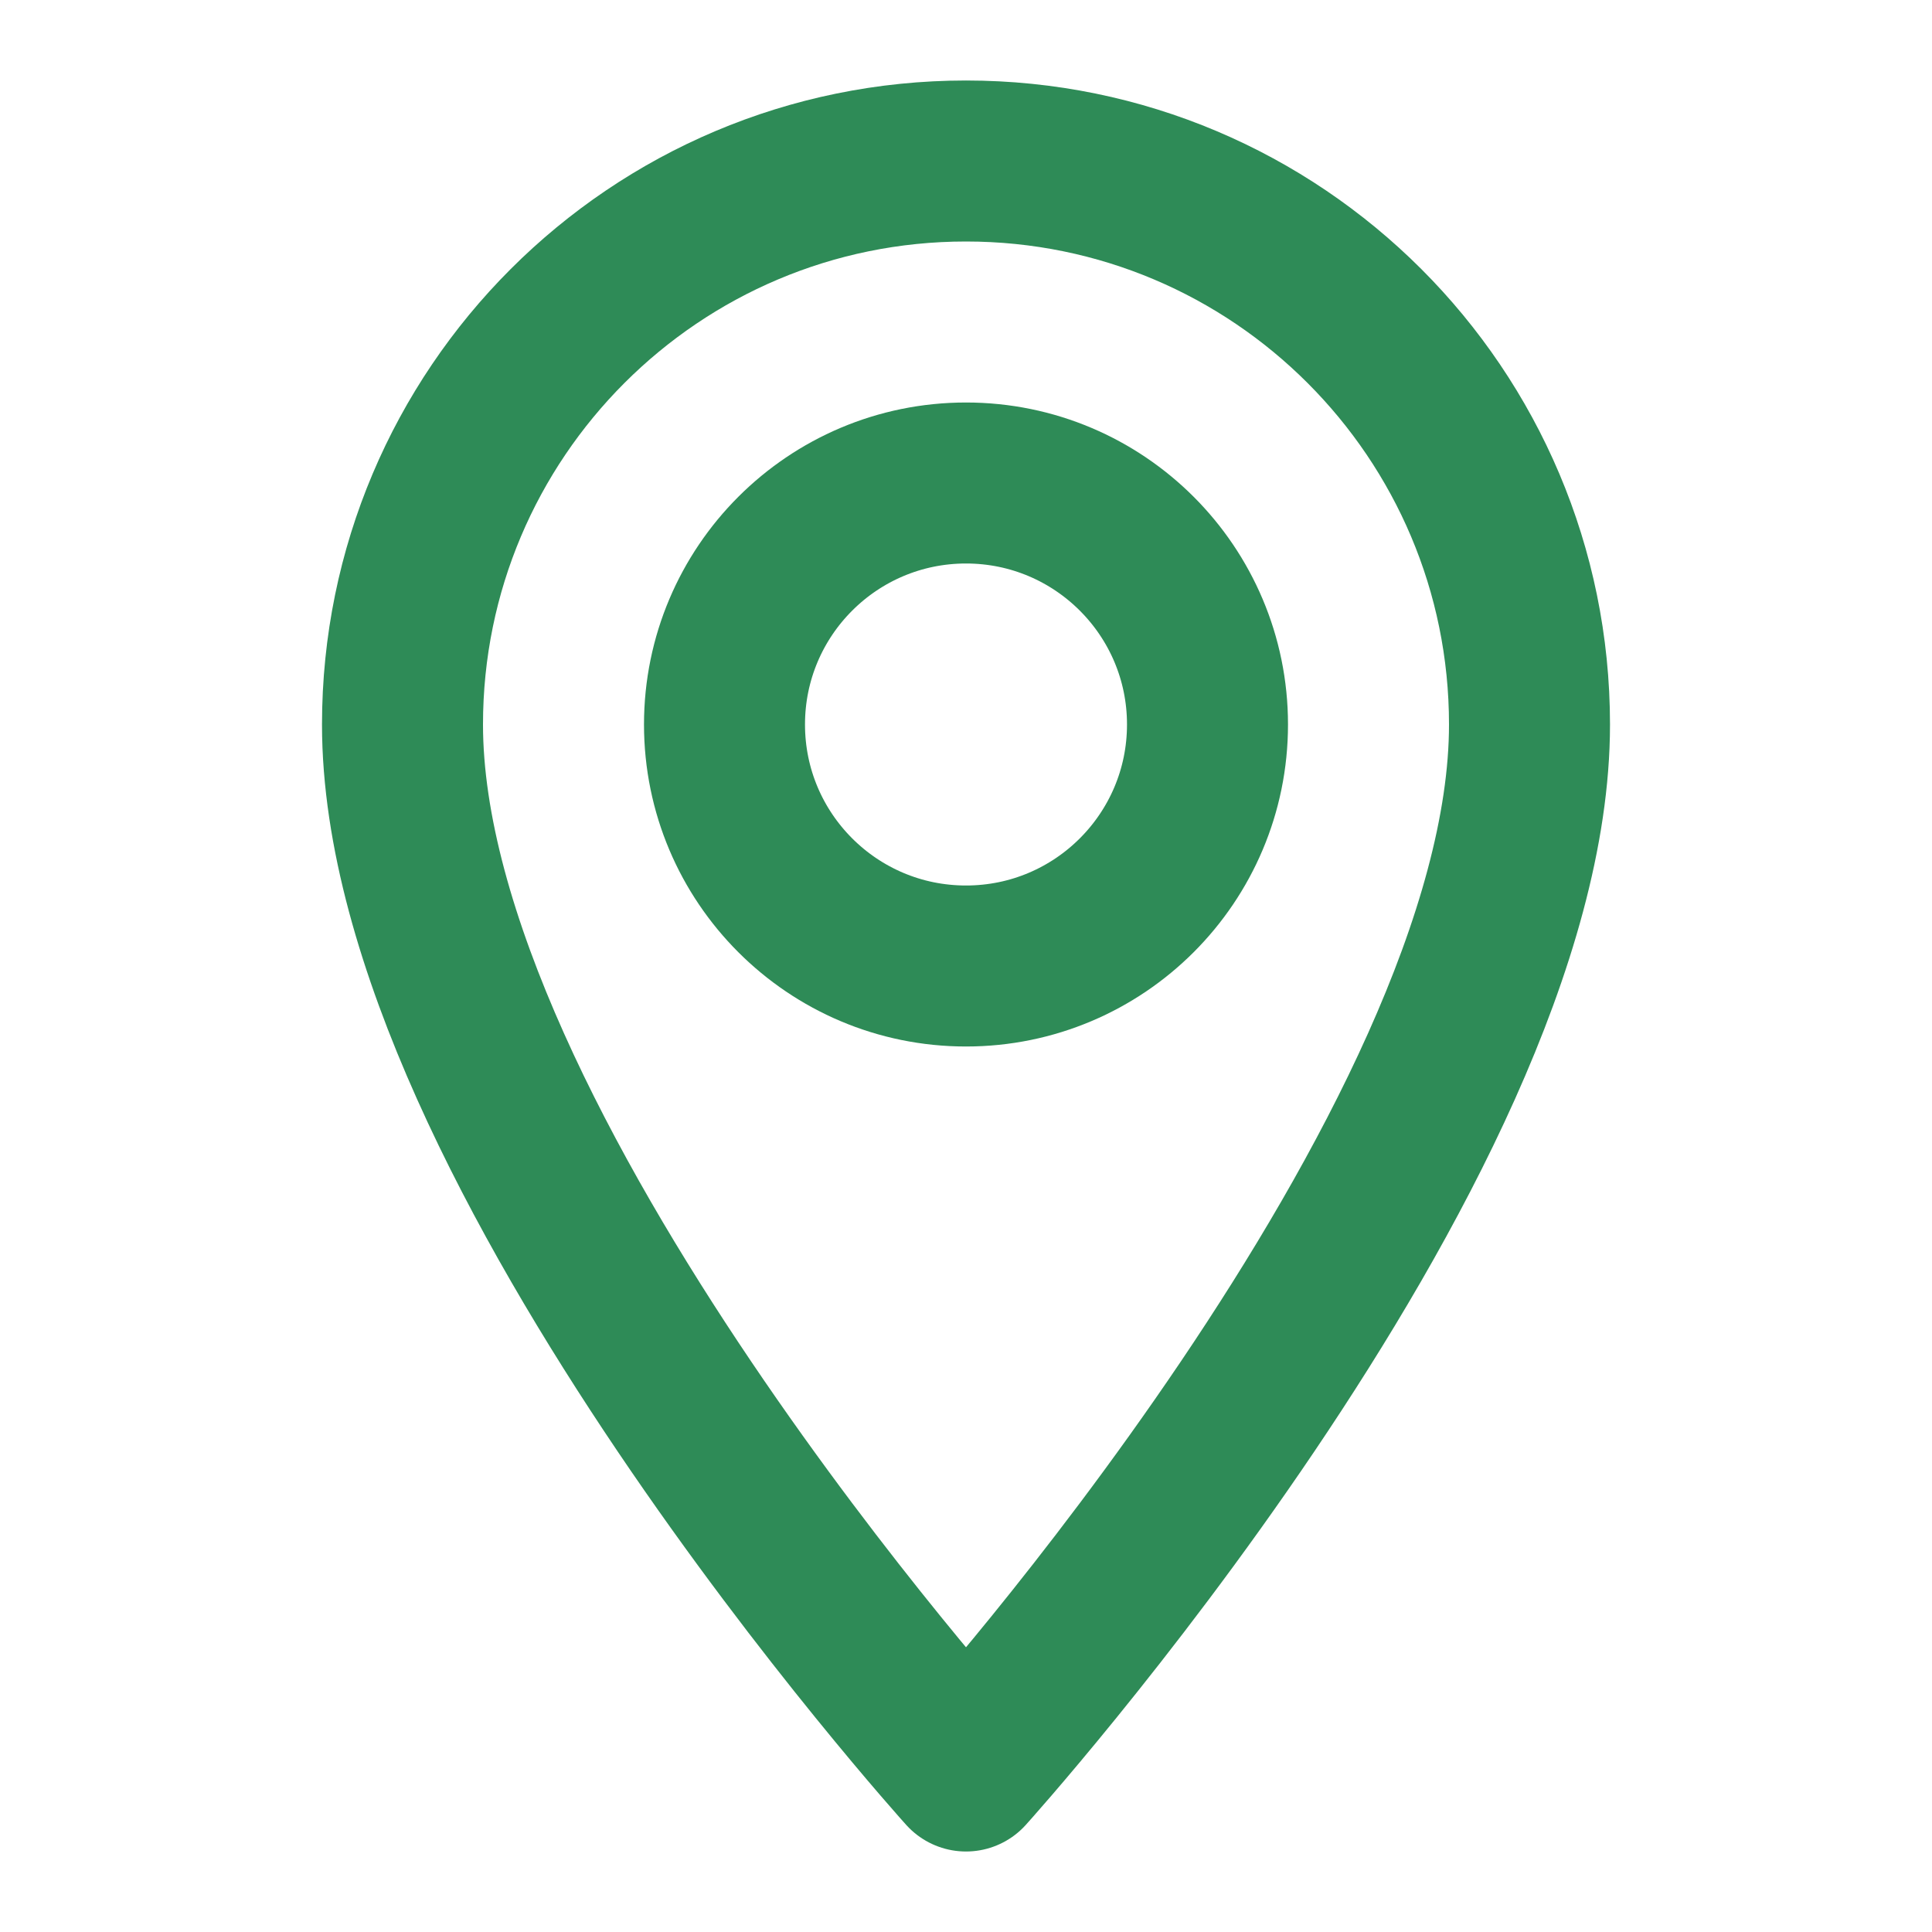
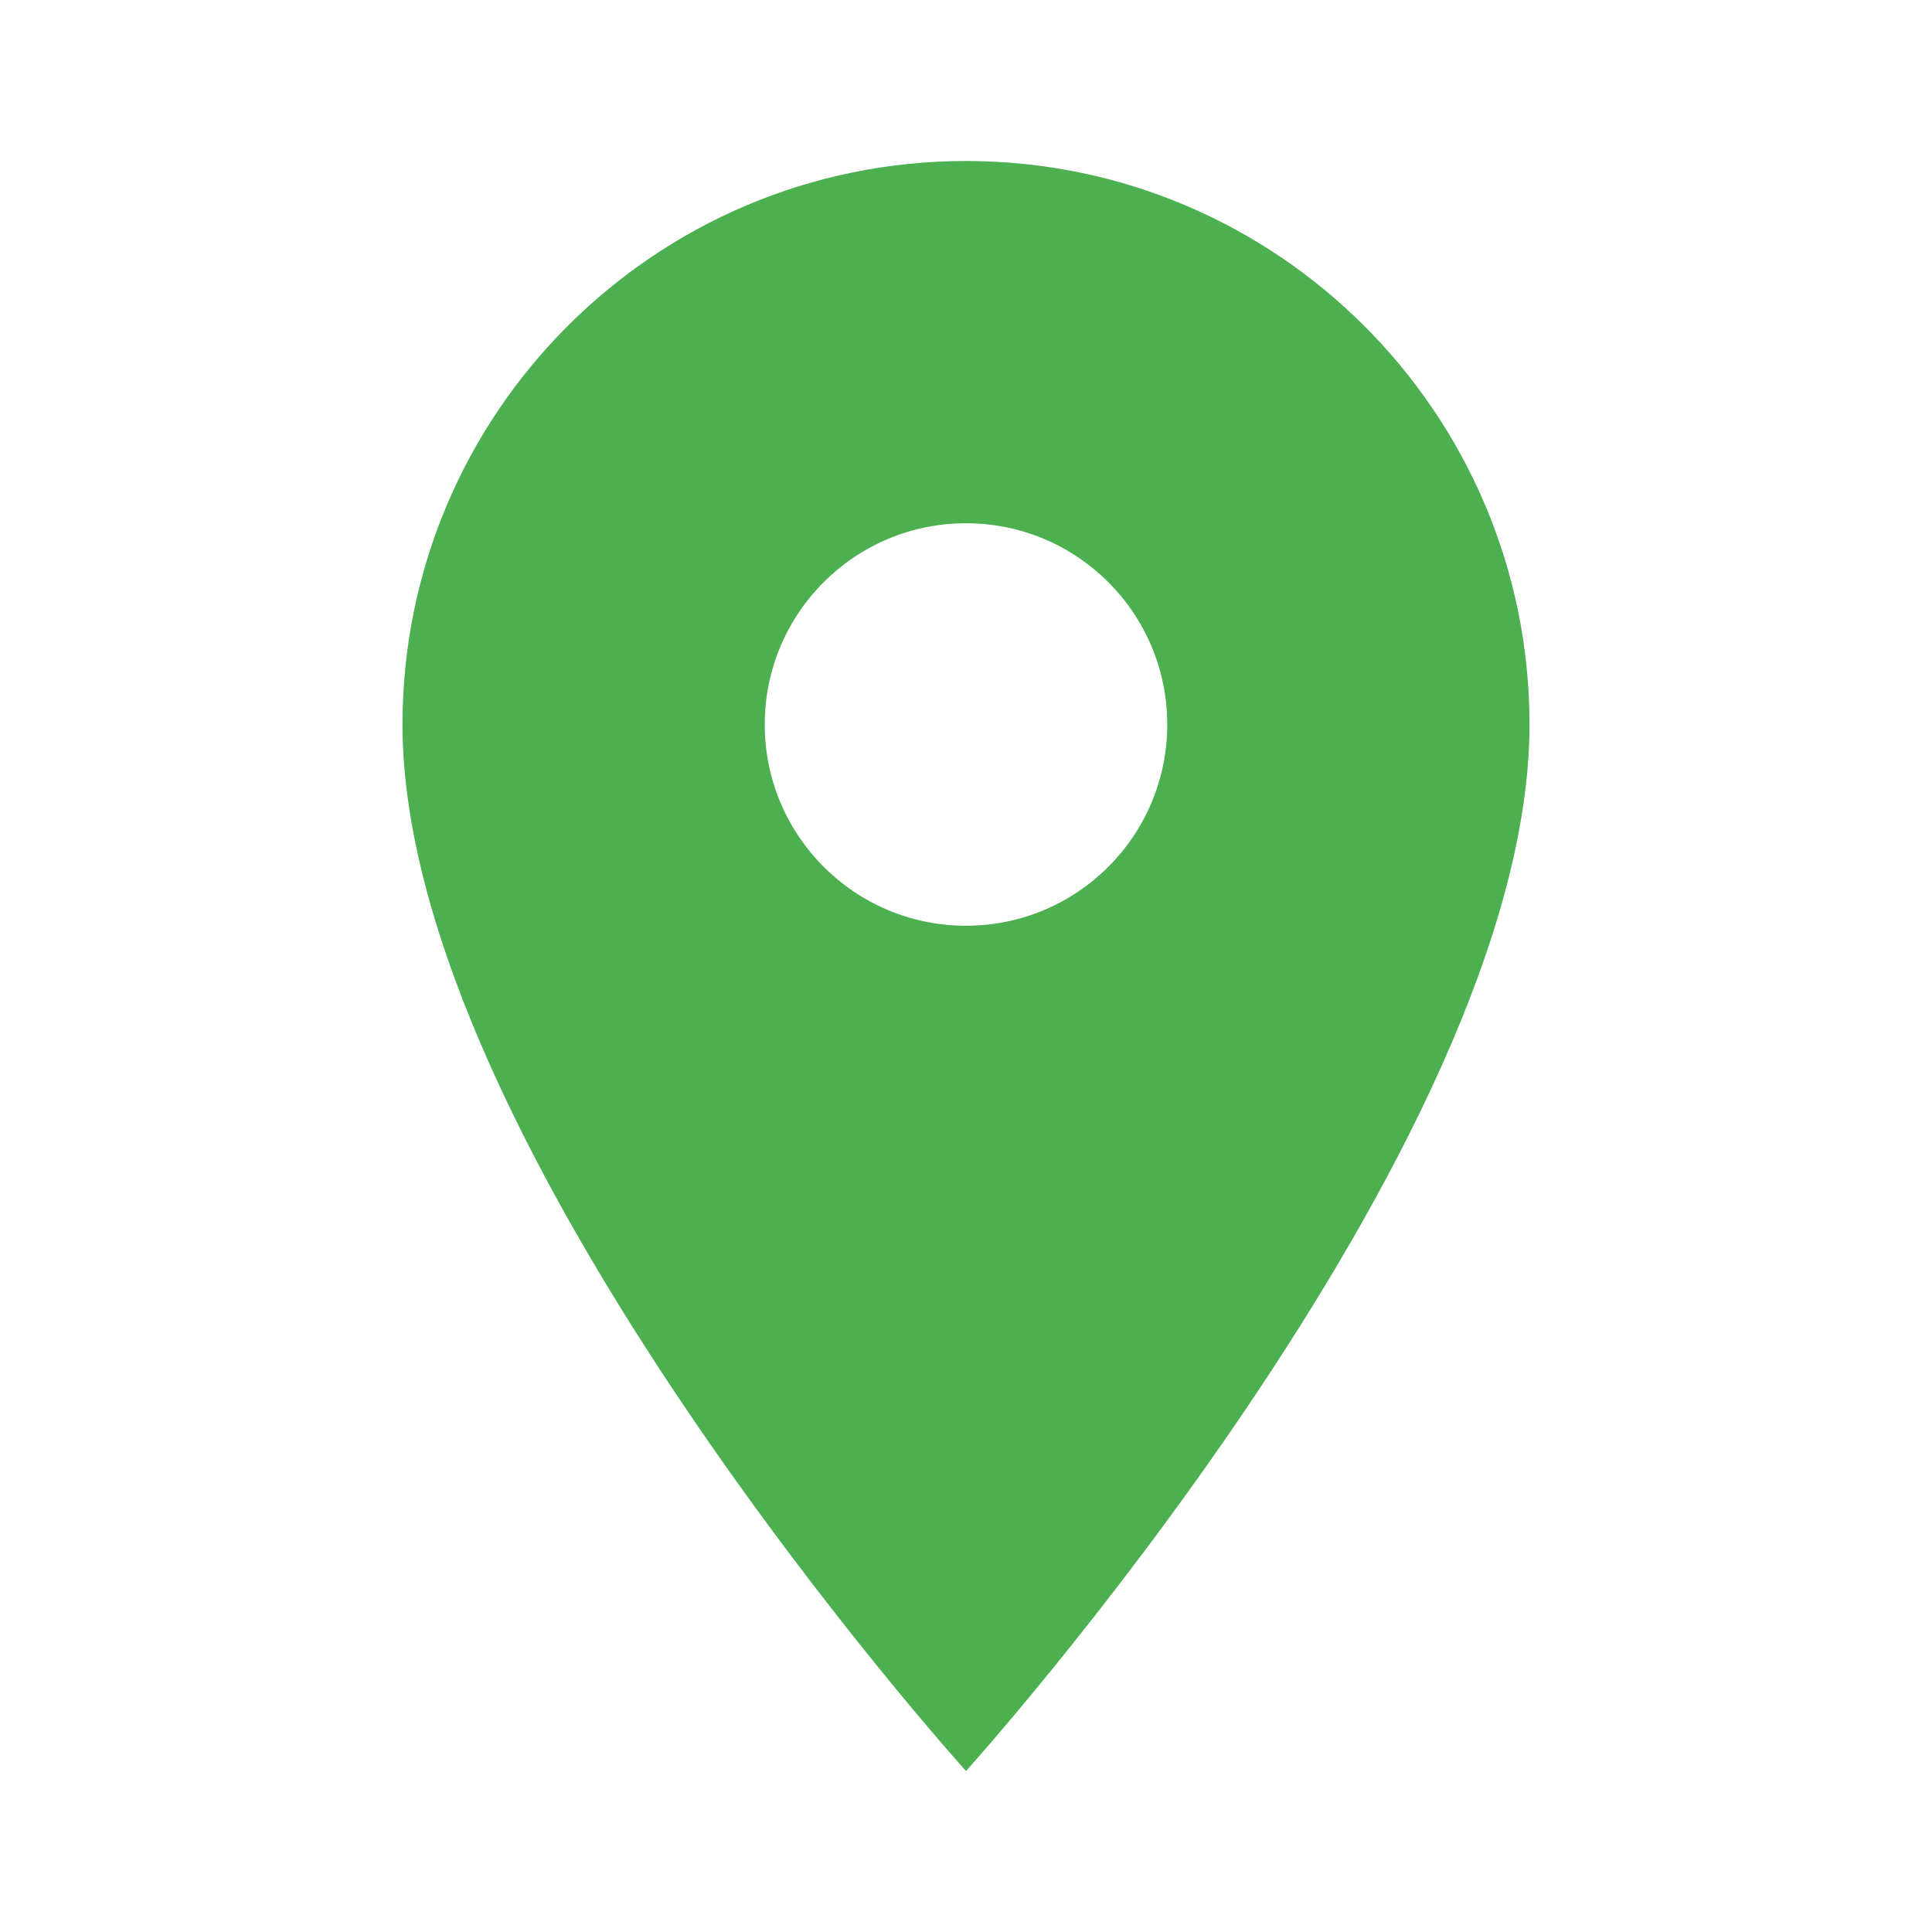
- <svg xmlns="http://www.w3.org/2000/svg" width="32" height="32" viewBox="0 0 24 24" fill="none" stroke="#2E8B57" stroke-width="2" stroke-linecap="round" stroke-linejoin="round">
-   <path d="M12 2a7 7 0 0 0-7 7c0 5.25 7 13 7 13s7-7.75 7-13a7 7 0 0 0-7-7z" />
-   <circle cx="12" cy="9" r="3" />
+ <svg xmlns="http://www.w3.org/2000/svg" width="24px" height="24px" viewBox="0 0 24 24" version="1.1">
+   <g stroke="none" stroke-width="1" fill="none" fill-rule="evenodd">
+     <path d="M12,2 C15.865,2 19,5.135 19,9 C19,14.25 12,22 12,22 C12,22 5,14.25 5,9 C5,5.135 8.135,2 12,2 Z M12,11.5 C13.381,11.5 14.5,10.381 14.5,9 C14.5,7.619 13.381,6.5 12,6.5 C10.619,6.5 9.5,7.619 9.5,9 C9.5,10.381 10.619,11.5 12,11.5 Z" fill="#4CAF50" />
+   </g>
</svg>
